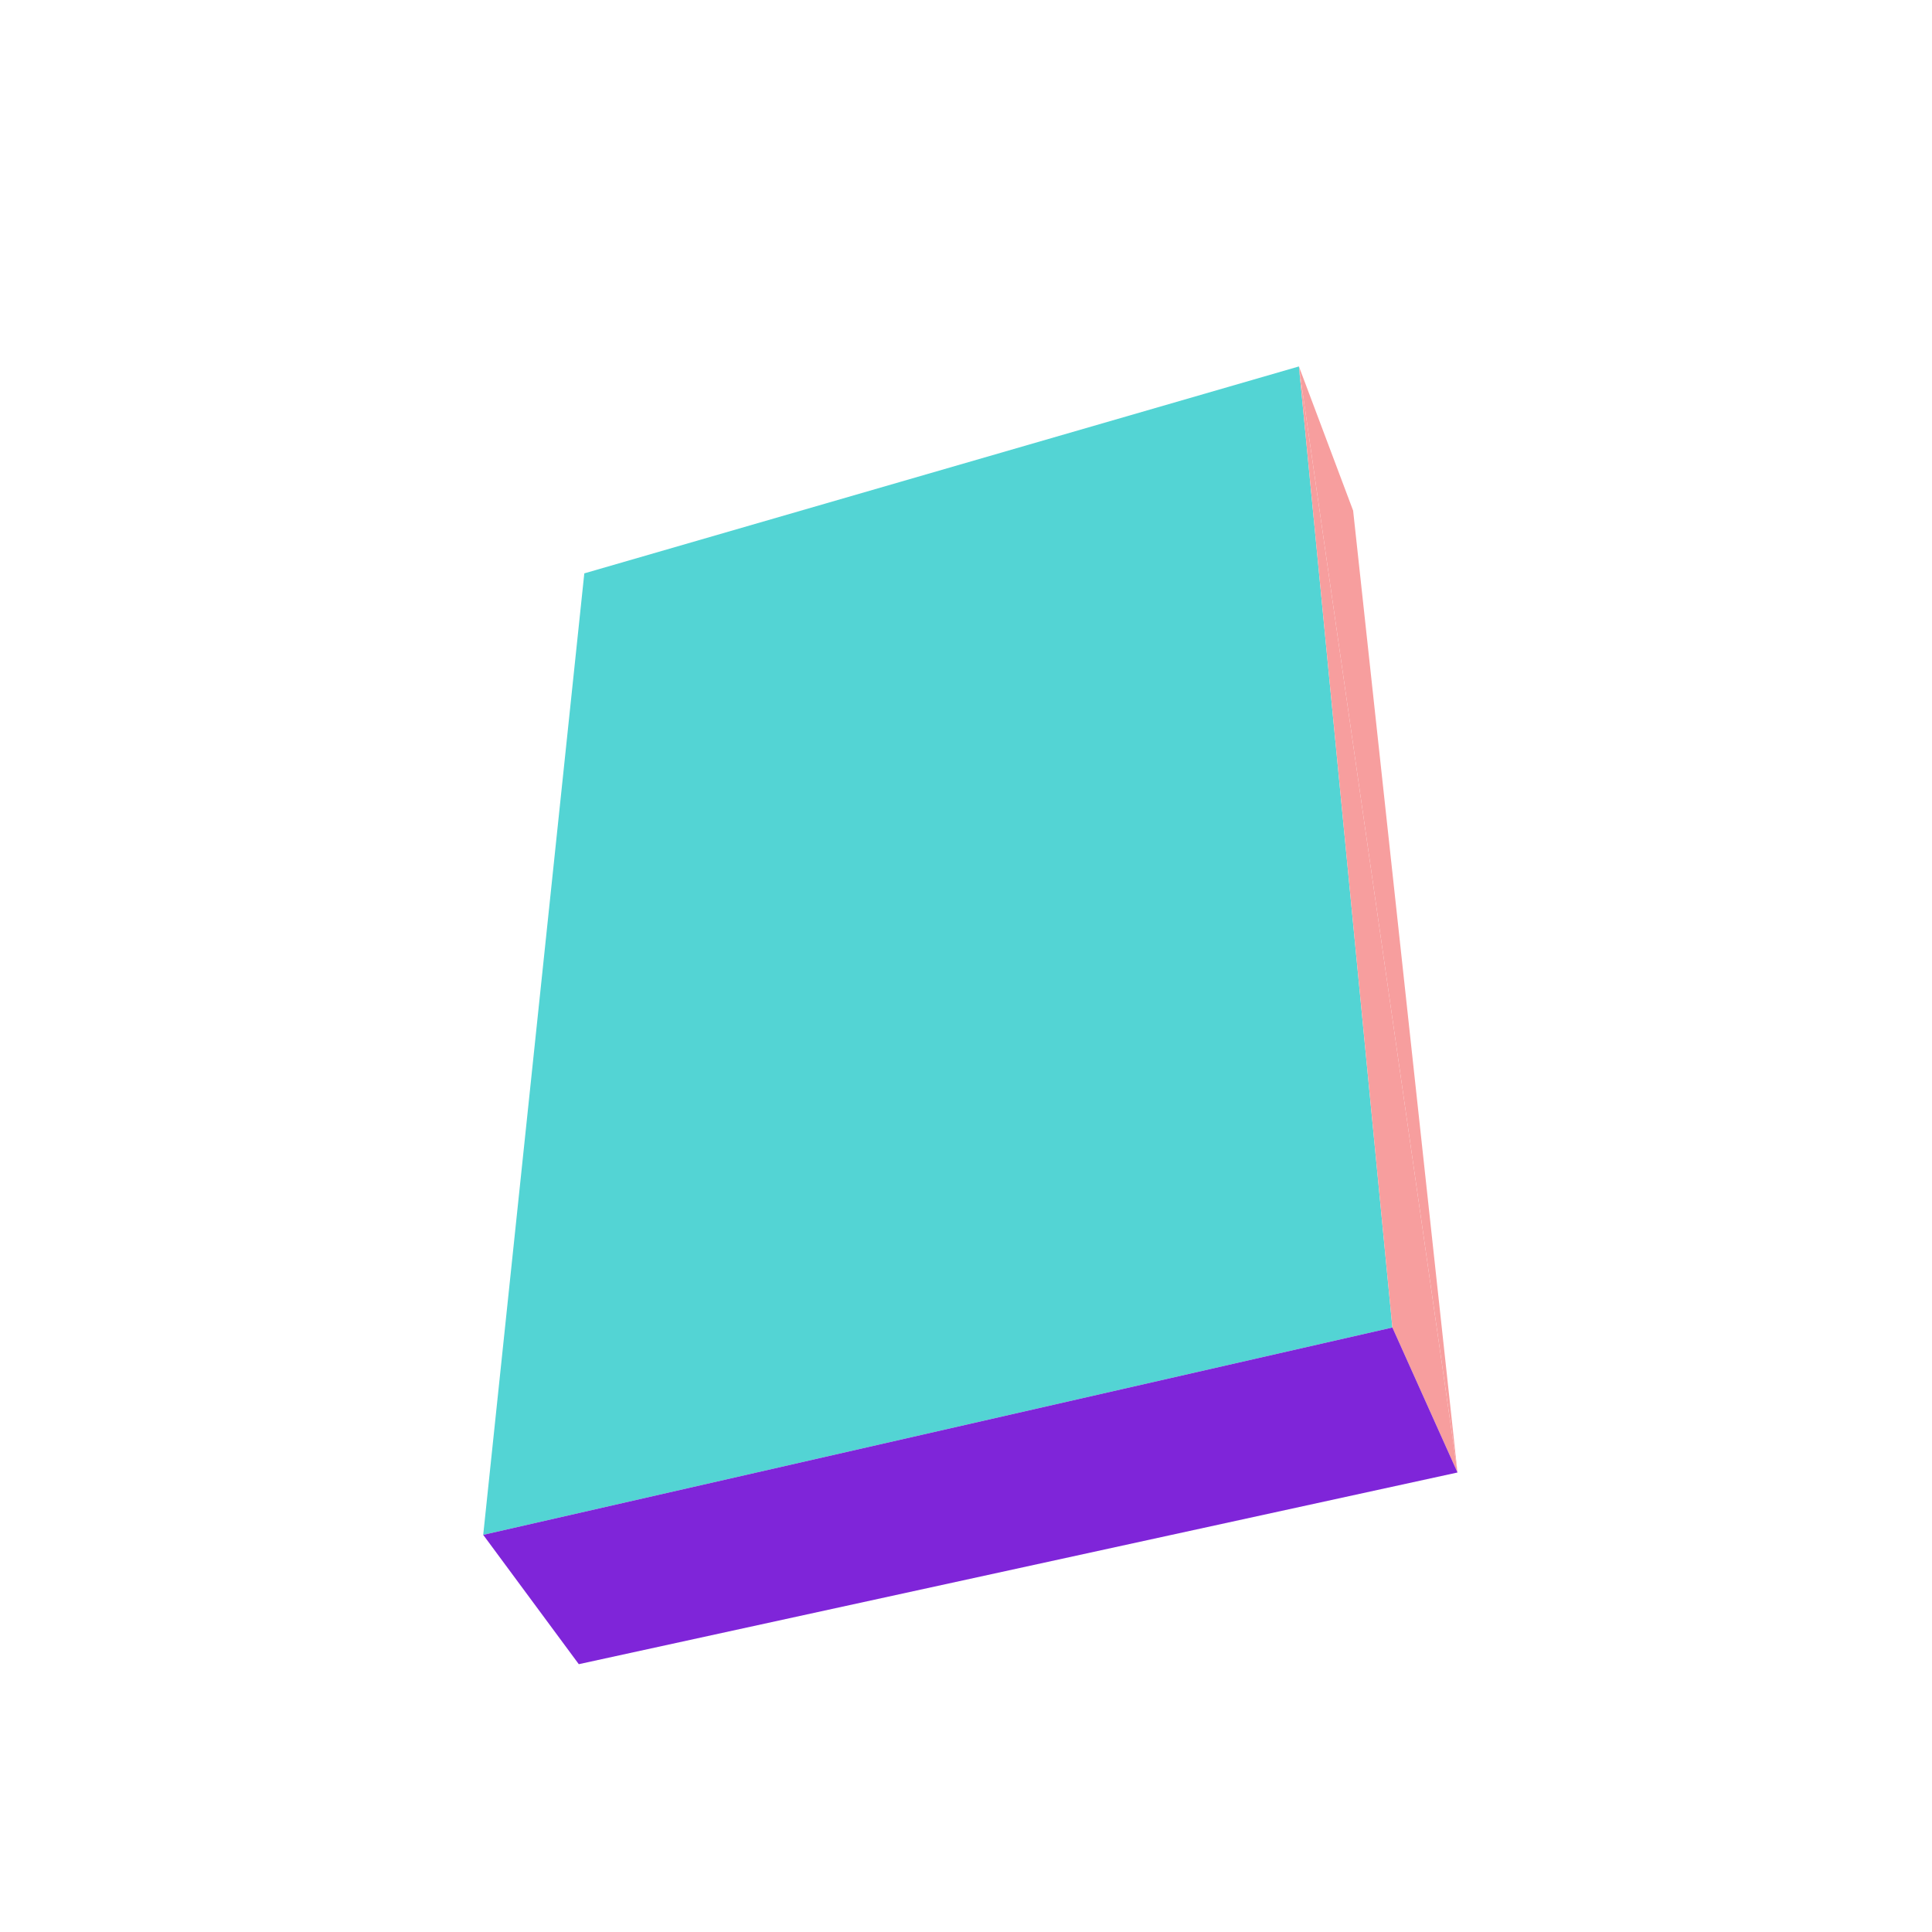
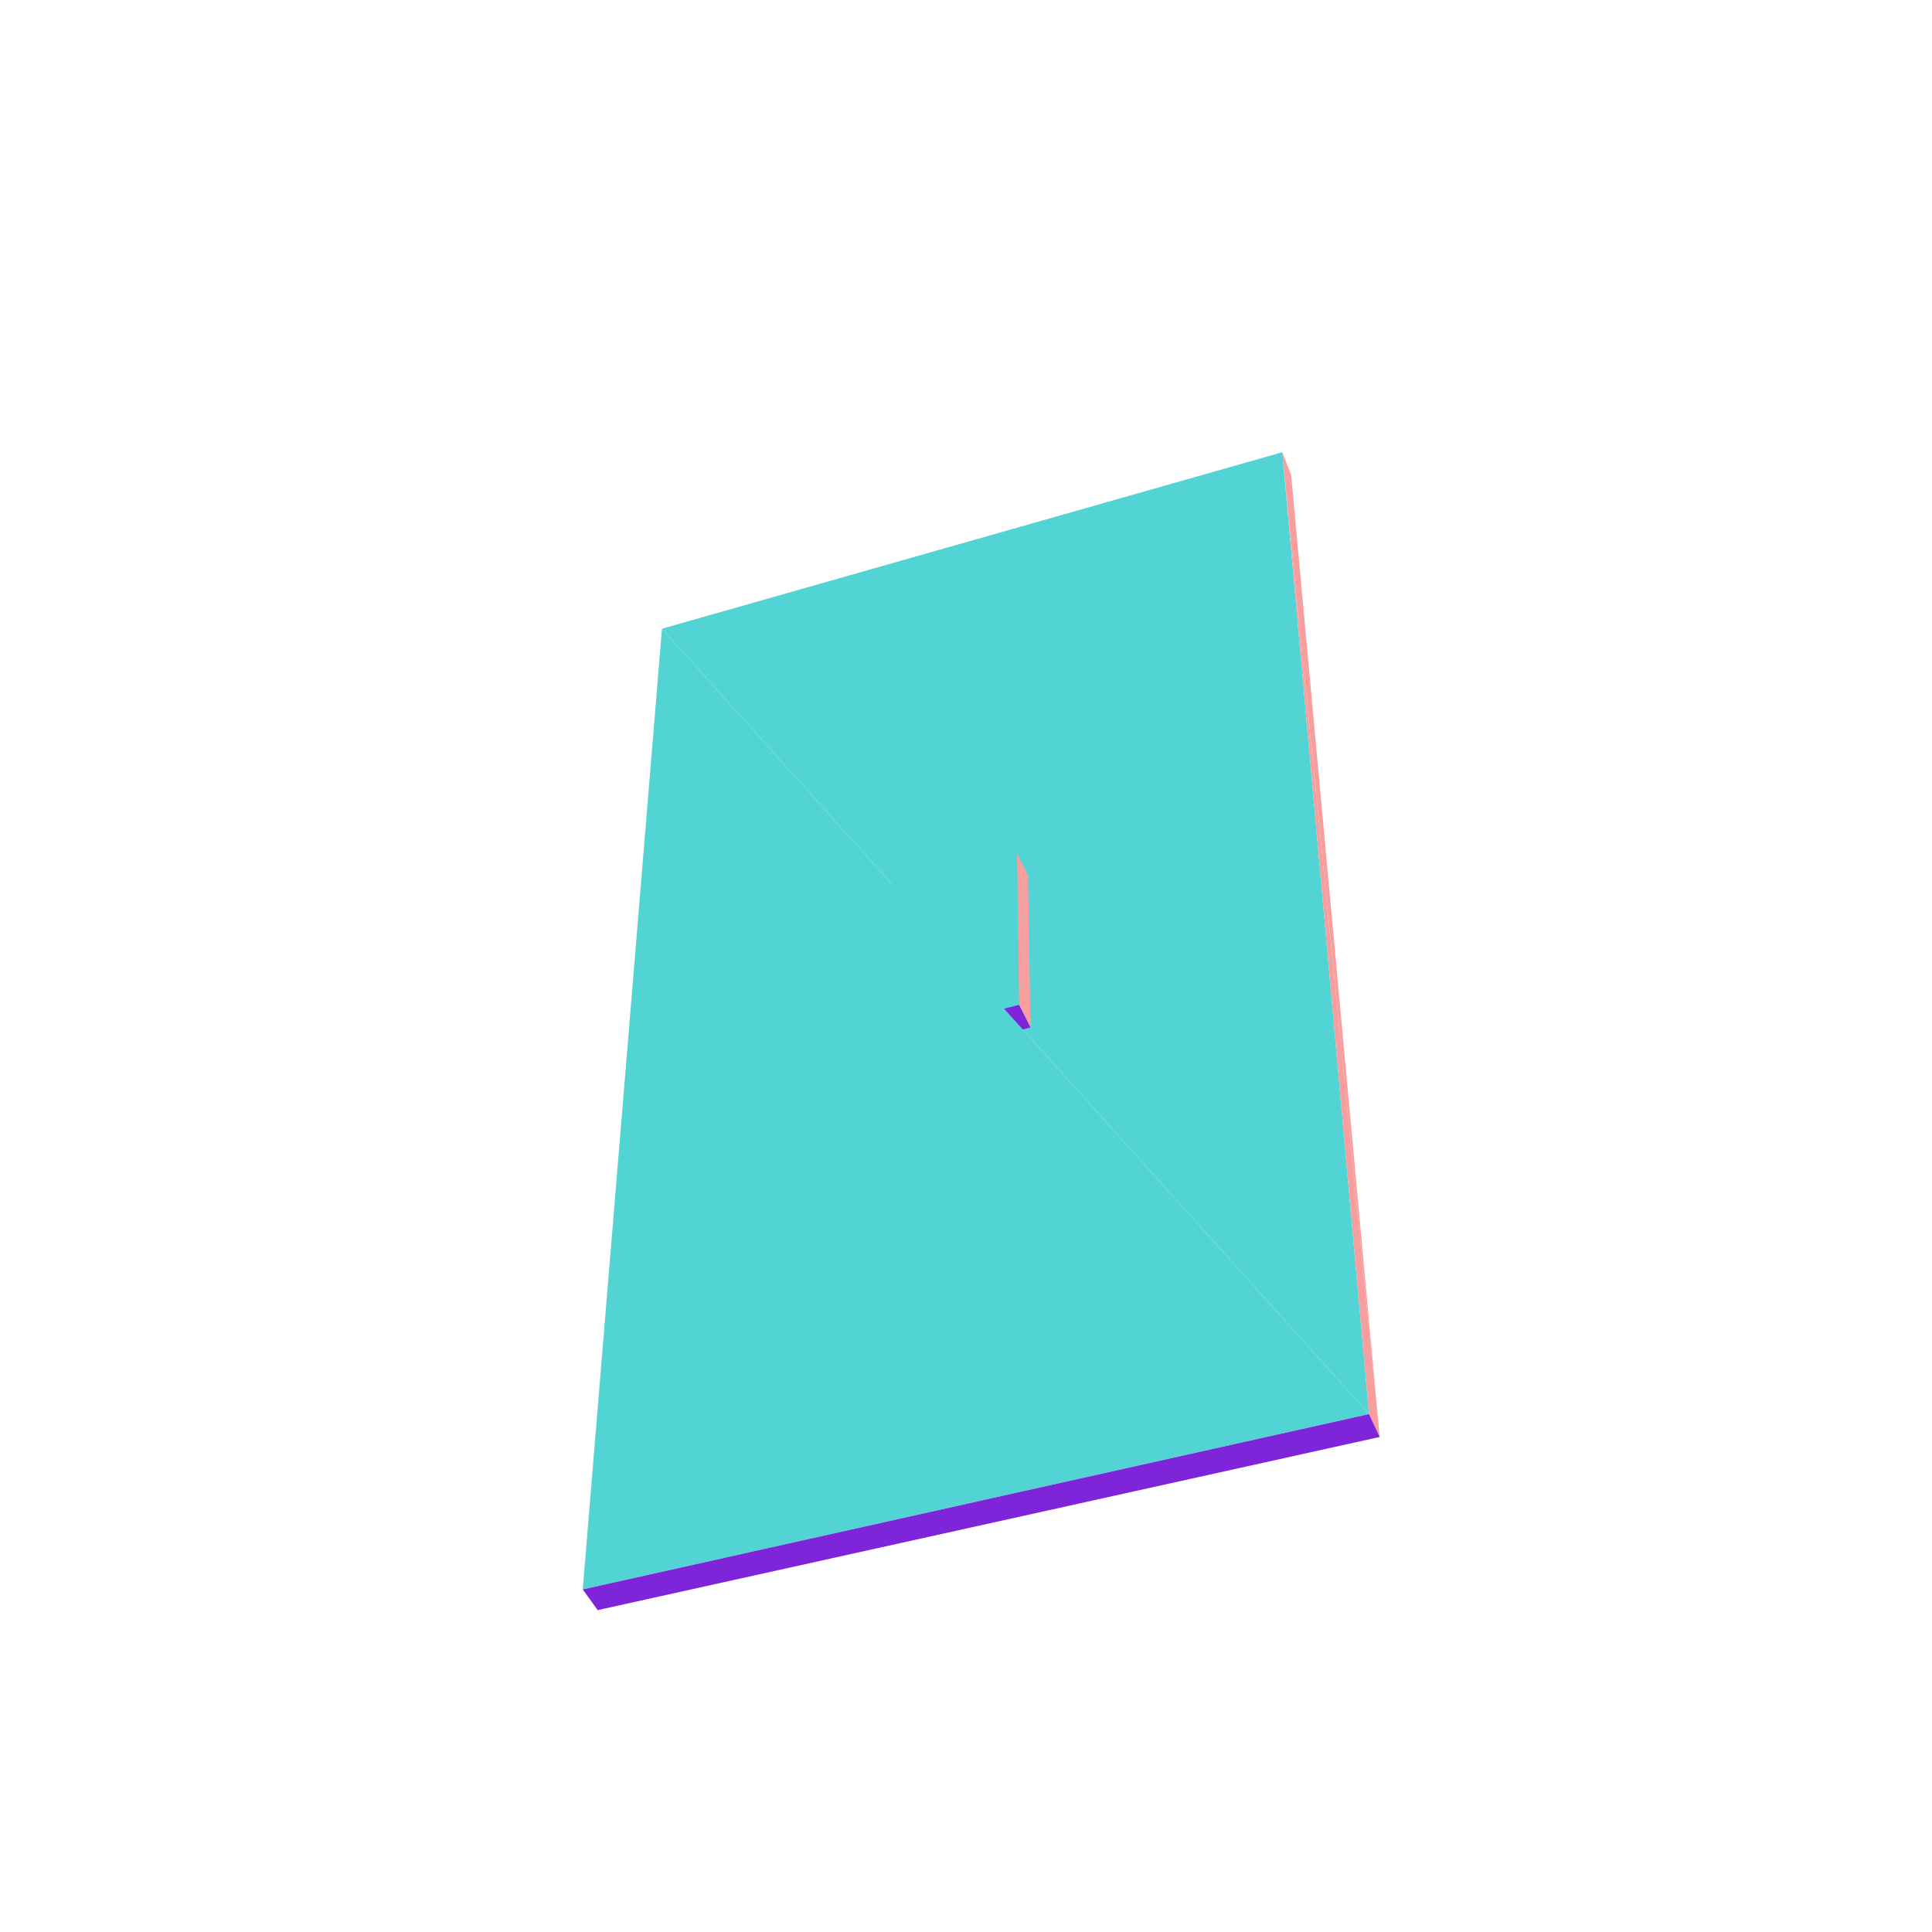
<svg xmlns="http://www.w3.org/2000/svg" viewBox="-250 -250 500 500" width="500" height="500">
-   <path d="M86.161,-155.166L127.2,131.082L100.187,-117.859z" style="fill:rgb(247,158,158)" />
-   <path d="M-98.783,-101.612L110.35,93.559L86.161,-155.166zM110.35,93.559L-98.783,-101.612L-124.945,147.219z" style="fill:rgb(83,212,212)" />
-   <path d="M127.2,131.082L86.161,-155.166L110.35,93.559z" style="fill:rgb(247,158,158)" />
-   <path d="M-100.208,180.688L110.35,93.559L-124.945,147.219zM110.35,93.559L-100.208,180.688L127.2,131.082z" style="fill:rgb(127,37,217)" />
+   <path d="M-78.681,-87.294L104.304,115.964L81.864,-132.968z" style="fill:rgb(83,212,212)" />
+   <path d="M81.864,-132.968L107.066,121.885L84.148,-127.063z" style="fill:rgb(247,158,158)" />
+   <path d="M-18.948,-20.738L13.731,10.059L13.218,-29.222z" style="fill:rgb(83,212,212)" />
+   <path d="M13.731,10.059L16.07,-23.38L13.218,-29.222z" style="fill:rgb(247,158,158)" />
+   <path d="M13.731,10.059L-18.948,-20.738L-19.677,18.546z" style="fill:rgb(83,212,212)" />
+   <path d="M16.07,-23.38L13.731,10.059L16.691,15.904z" style="fill:rgb(247,158,158)" />
+   <path d="M-16.554,24.296L13.731,10.059L-19.677,18.546zM13.731,10.059L-16.554,24.296L16.691,15.904z" style="fill:rgb(127,37,217)" />
+   <path d="M104.304,115.964L-78.681,-87.294L-99.19,161.34z" style="fill:rgb(83,212,212)" />
+   <path d="M107.066,121.885L81.864,-132.968L104.304,115.964z" style="fill:rgb(247,158,158)" />
+   <path d="M-95.325,166.697L104.304,115.964L-99.19,161.34zM104.304,115.964L-95.325,166.697L107.066,121.885z" style="fill:rgb(127,37,217)" />
</svg>
